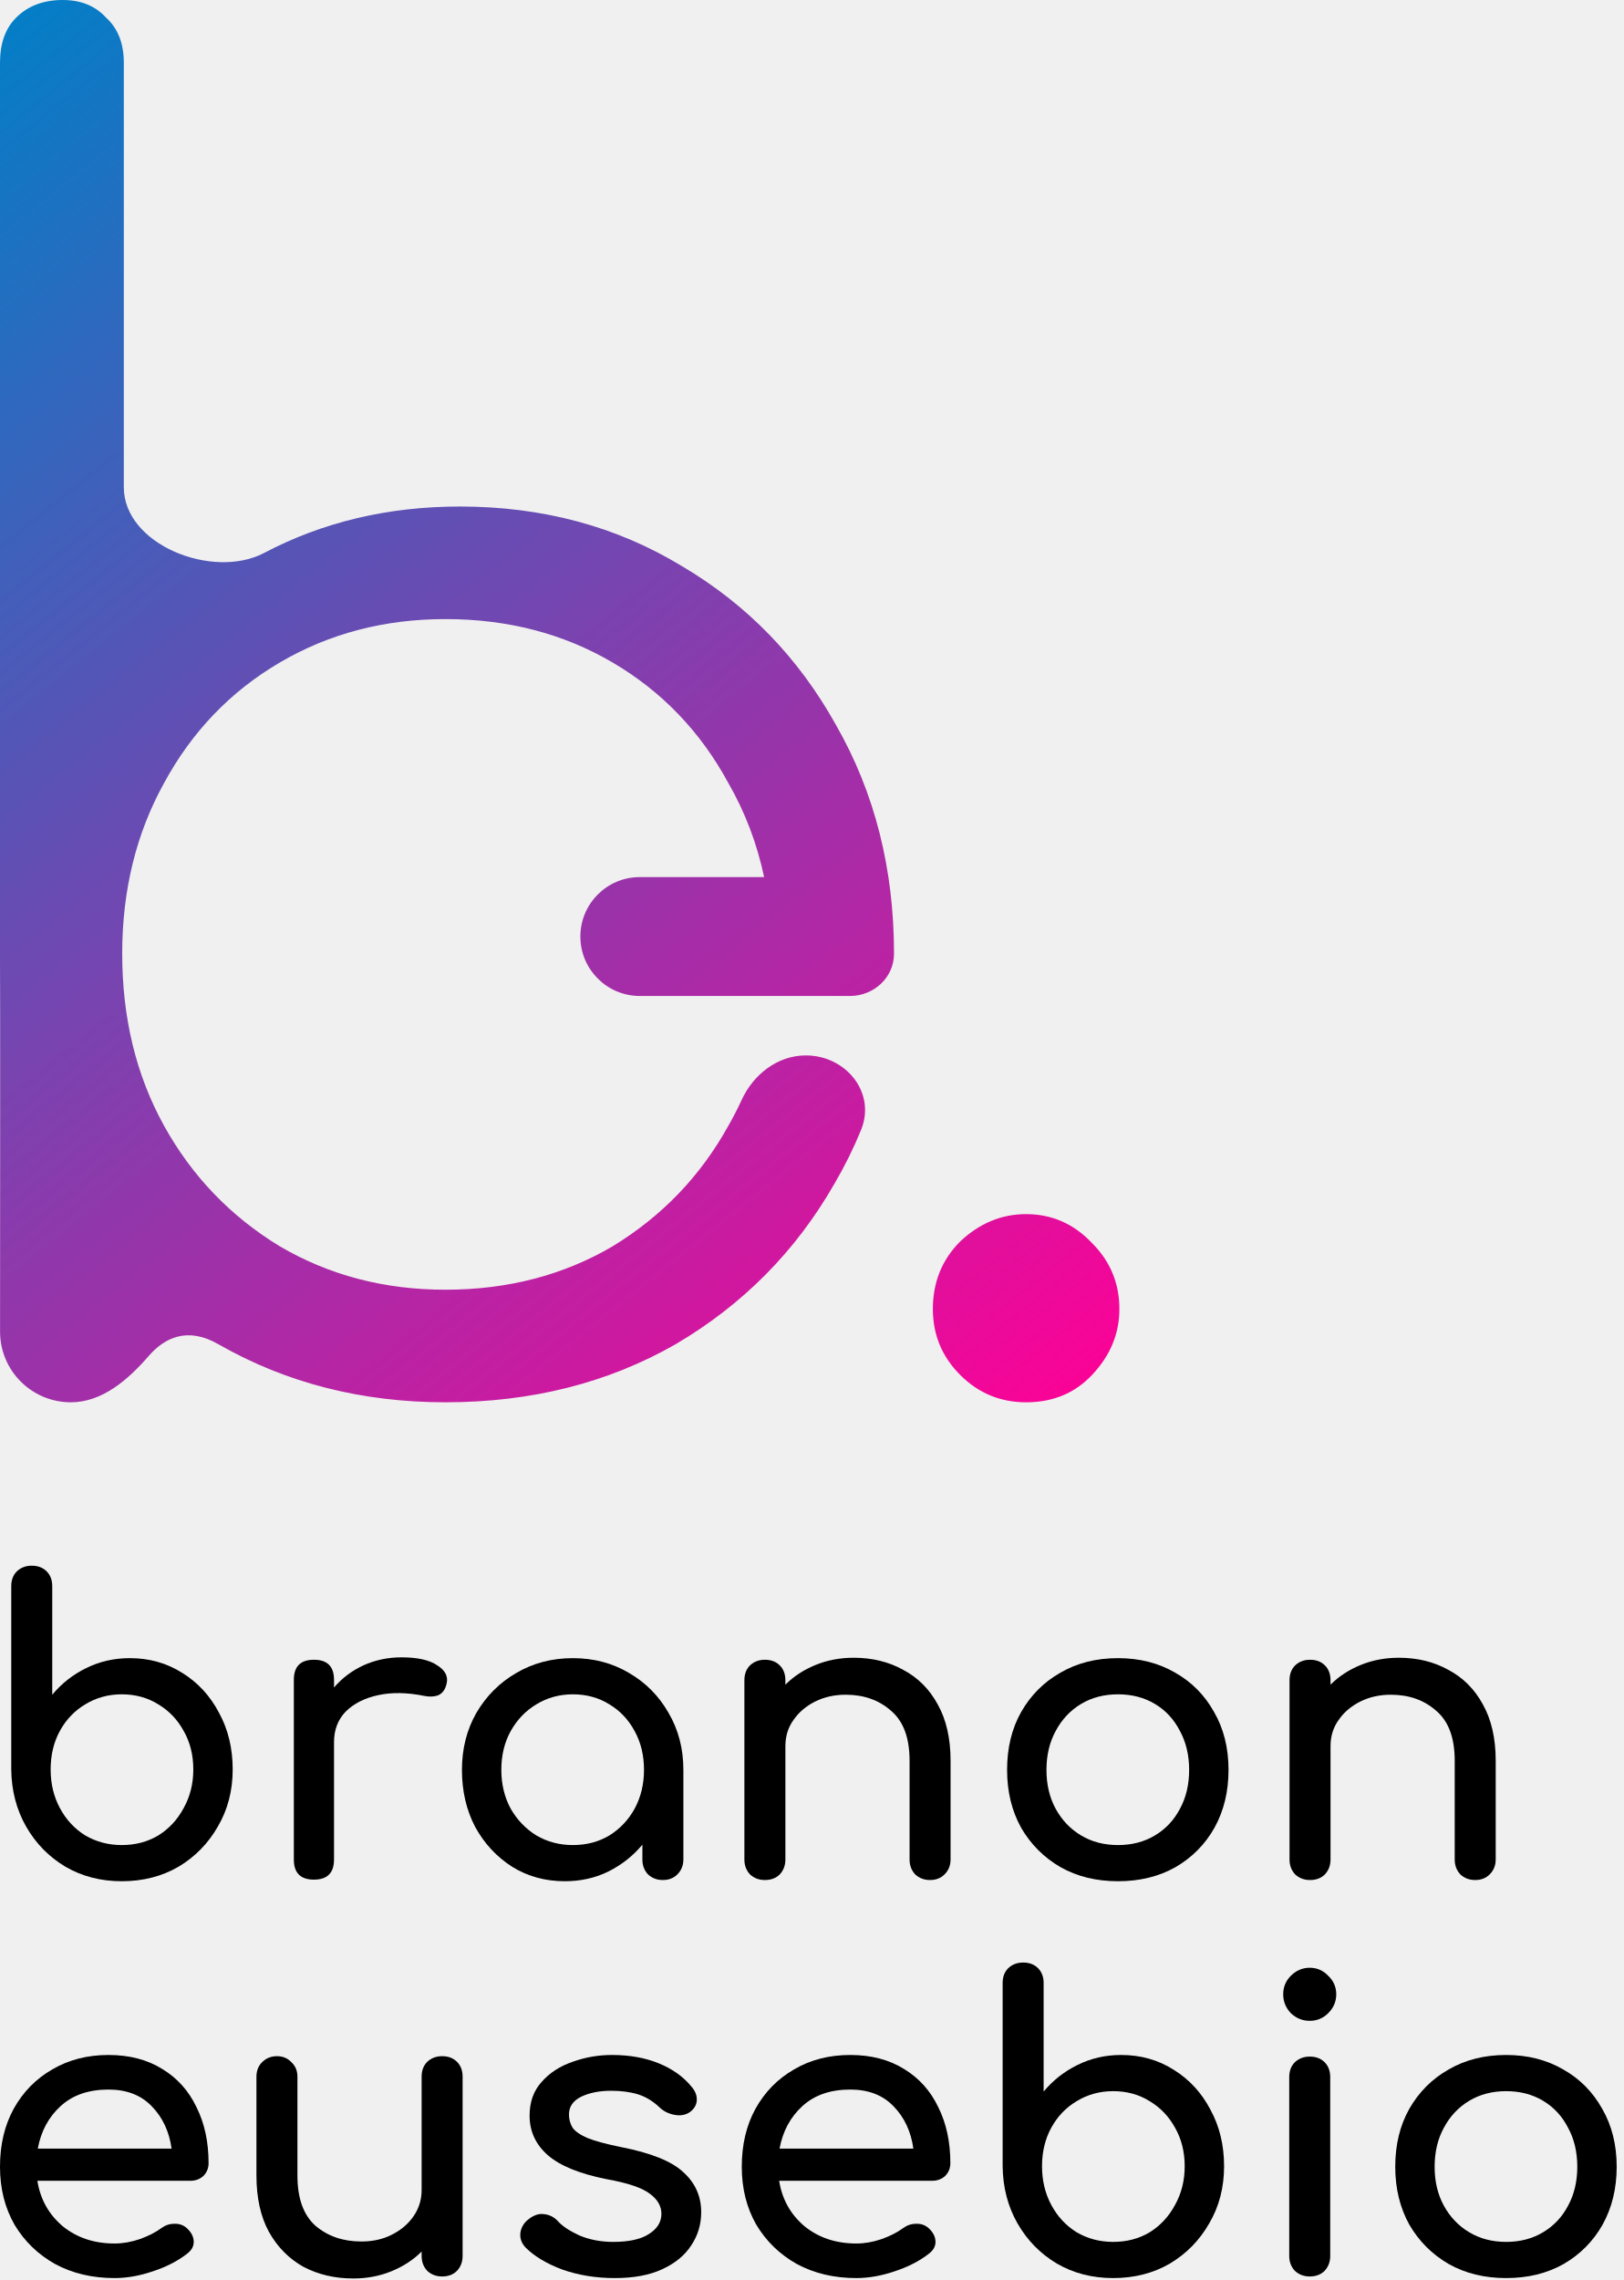
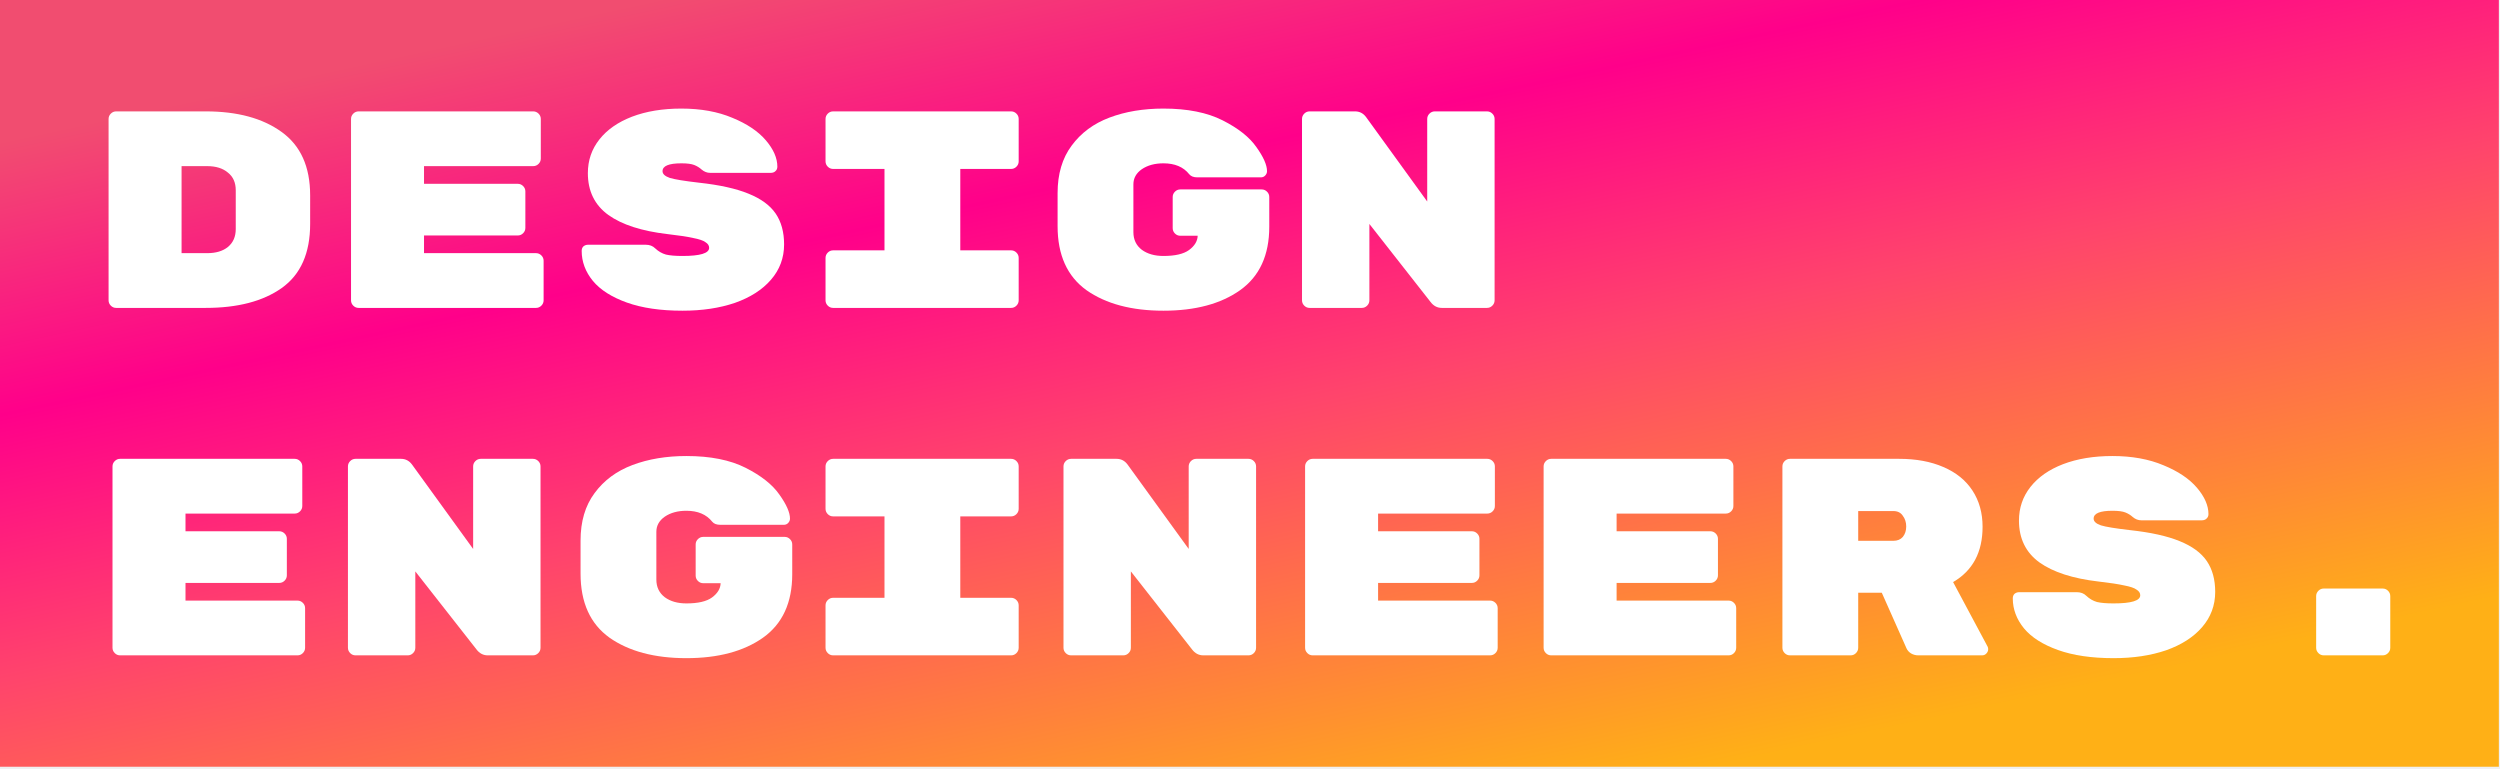
- <svg xmlns="http://www.w3.org/2000/svg" width="225" height="316" viewBox="0 0 225 316" fill="none">
-   <path d="M16.88 260.732C13.983 260.732 11.383 260.064 9.081 258.727C6.778 257.353 4.958 255.496 3.621 253.156C2.284 250.816 1.597 248.179 1.56 245.245V219.841C1.56 218.987 1.82 218.3 2.34 217.78C2.897 217.26 3.584 217 4.401 217C5.255 217 5.942 217.26 6.462 217.78C6.982 218.3 7.242 218.987 7.242 219.841V234.883C8.542 233.323 10.102 232.097 11.922 231.206C13.779 230.278 15.803 229.813 17.994 229.813C20.706 229.813 23.138 230.5 25.292 231.875C27.447 233.212 29.136 235.05 30.362 237.39C31.625 239.693 32.256 242.311 32.256 245.245C32.256 248.179 31.569 250.816 30.195 253.156C28.858 255.496 27.038 257.353 24.735 258.727C22.433 260.064 19.814 260.732 16.88 260.732ZM16.88 255.719C18.774 255.719 20.464 255.273 21.95 254.381C23.435 253.453 24.605 252.19 25.459 250.593C26.351 248.996 26.797 247.213 26.797 245.245C26.797 243.239 26.351 241.457 25.459 239.897C24.605 238.337 23.435 237.111 21.95 236.22C20.464 235.291 18.774 234.827 16.88 234.827C15.023 234.827 13.333 235.291 11.81 236.22C10.325 237.111 9.155 238.337 8.301 239.897C7.447 241.457 7.019 243.239 7.019 245.245C7.019 247.213 7.447 248.996 8.301 250.593C9.155 252.19 10.325 253.453 11.81 254.381C13.333 255.273 15.023 255.719 16.88 255.719Z" fill="black" />
-   <path d="M43.517 260.51C41.66 260.51 40.731 259.581 40.731 257.724V232.822C40.731 230.965 41.66 230.036 43.517 230.036C45.373 230.036 46.302 230.965 46.302 232.822V233.88C47.416 232.58 48.772 231.559 50.369 230.816C52.003 230.073 53.767 229.702 55.661 229.702C57.89 229.702 59.542 230.073 60.62 230.816C61.734 231.522 62.161 232.376 61.901 233.379C61.715 234.159 61.344 234.679 60.787 234.939C60.23 235.161 59.58 235.199 58.837 235.05C56.46 234.567 54.324 234.53 52.43 234.939C50.536 235.347 49.032 236.109 47.918 237.223C46.841 238.337 46.302 239.748 46.302 241.457V257.724C46.302 259.581 45.373 260.51 43.517 260.51Z" fill="black" />
-   <path d="M78.296 260.732C75.585 260.732 73.152 260.064 70.998 258.727C68.844 257.353 67.135 255.514 65.872 253.212C64.647 250.872 64.034 248.235 64.034 245.301C64.034 242.367 64.703 239.73 66.04 237.39C67.414 235.05 69.252 233.212 71.555 231.875C73.895 230.5 76.513 229.813 79.41 229.813C82.307 229.813 84.907 230.5 87.209 231.875C89.512 233.212 91.332 235.05 92.669 237.39C94.043 239.73 94.73 242.367 94.73 245.301V257.724C94.73 258.541 94.452 259.228 93.895 259.785C93.375 260.305 92.706 260.565 91.889 260.565C91.072 260.565 90.385 260.305 89.828 259.785C89.308 259.228 89.048 258.541 89.048 257.724V255.663C87.748 257.223 86.169 258.467 84.312 259.395C82.493 260.287 80.487 260.732 78.296 260.732ZM79.41 255.719C81.304 255.719 82.994 255.273 84.48 254.381C85.965 253.453 87.135 252.209 87.989 250.649C88.844 249.052 89.271 247.269 89.271 245.301C89.271 243.295 88.844 241.512 87.989 239.953C87.135 238.356 85.965 237.111 84.48 236.22C82.994 235.291 81.304 234.827 79.41 234.827C77.553 234.827 75.863 235.291 74.34 236.22C72.855 237.111 71.666 238.356 70.775 239.953C69.921 241.512 69.494 243.295 69.494 245.301C69.494 247.269 69.921 249.052 70.775 250.649C71.666 252.209 72.855 253.453 74.34 254.381C75.863 255.273 77.553 255.719 79.41 255.719Z" fill="black" />
-   <path d="M106.028 260.565C105.211 260.565 104.524 260.305 103.967 259.785C103.447 259.228 103.187 258.541 103.187 257.724V232.877C103.187 232.023 103.447 231.336 103.967 230.816C104.524 230.296 105.211 230.036 106.028 230.036C106.883 230.036 107.57 230.296 108.09 230.816C108.61 231.336 108.87 232.023 108.87 232.877V233.49C110.021 232.339 111.414 231.429 113.048 230.76C114.682 230.092 116.446 229.758 118.34 229.758C120.903 229.758 123.187 230.315 125.193 231.429C127.235 232.506 128.833 234.103 129.984 236.22C131.172 238.337 131.767 240.937 131.767 244.019V257.724C131.767 258.541 131.488 259.228 130.931 259.785C130.411 260.305 129.742 260.565 128.925 260.565C128.108 260.565 127.421 260.305 126.864 259.785C126.344 259.228 126.084 258.541 126.084 257.724V244.019C126.084 240.862 125.23 238.56 123.521 237.111C121.85 235.626 119.752 234.883 117.226 234.883C115.666 234.883 114.255 235.199 112.992 235.83C111.729 236.461 110.727 237.316 109.984 238.393C109.241 239.433 108.87 240.64 108.87 242.014V257.724C108.87 258.541 108.61 259.228 108.09 259.785C107.57 260.305 106.883 260.565 106.028 260.565Z" fill="black" />
-   <path d="M154.978 260.732C151.969 260.732 149.314 260.082 147.011 258.783C144.708 257.446 142.889 255.626 141.552 253.323C140.252 250.983 139.602 248.309 139.602 245.301C139.602 242.255 140.252 239.581 141.552 237.278C142.889 234.939 144.708 233.119 147.011 231.819C149.314 230.482 151.969 229.813 154.978 229.813C157.949 229.813 160.586 230.482 162.888 231.819C165.191 233.119 166.992 234.939 168.292 237.278C169.629 239.581 170.298 242.255 170.298 245.301C170.298 248.309 169.648 250.983 168.348 253.323C167.048 255.626 165.247 257.446 162.944 258.783C160.641 260.082 157.986 260.732 154.978 260.732ZM154.978 255.719C156.909 255.719 158.617 255.273 160.103 254.381C161.589 253.49 162.74 252.264 163.557 250.705C164.411 249.145 164.838 247.343 164.838 245.301C164.838 243.258 164.411 241.457 163.557 239.897C162.74 238.3 161.589 237.056 160.103 236.164C158.617 235.273 156.909 234.827 154.978 234.827C153.046 234.827 151.338 235.273 149.852 236.164C148.367 237.056 147.197 238.3 146.343 239.897C145.488 241.457 145.061 243.258 145.061 245.301C145.061 247.343 145.488 249.145 146.343 250.705C147.197 252.264 148.367 253.49 149.852 254.381C151.338 255.273 153.046 255.719 154.978 255.719Z" fill="black" />
-   <path d="M181.596 260.565C180.779 260.565 180.092 260.305 179.535 259.785C179.015 259.228 178.755 258.541 178.755 257.724V232.877C178.755 232.023 179.015 231.336 179.535 230.816C180.092 230.296 180.779 230.036 181.596 230.036C182.45 230.036 183.137 230.296 183.657 230.816C184.177 231.336 184.437 232.023 184.437 232.877V233.49C185.589 232.339 186.981 231.429 188.616 230.76C190.25 230.092 192.014 229.758 193.908 229.758C196.471 229.758 198.755 230.315 200.76 231.429C202.803 232.506 204.4 234.103 205.552 236.22C206.74 238.337 207.334 240.937 207.334 244.019V257.724C207.334 258.541 207.056 259.228 206.499 259.785C205.979 260.305 205.31 260.565 204.493 260.565C203.676 260.565 202.989 260.305 202.432 259.785C201.912 259.228 201.652 258.541 201.652 257.724V244.019C201.652 240.862 200.798 238.56 199.089 237.111C197.418 235.626 195.319 234.883 192.794 234.883C191.234 234.883 189.823 235.199 188.56 235.83C187.297 236.461 186.294 237.316 185.552 238.393C184.809 239.433 184.437 240.64 184.437 242.014V257.724C184.437 258.541 184.177 259.228 183.657 259.785C183.137 260.305 182.45 260.565 181.596 260.565Z" fill="black" />
-   <path d="M15.877 315.732C12.795 315.732 10.046 315.082 7.632 313.783C5.255 312.446 3.38 310.626 2.006 308.323C0.669 305.983 0 303.309 0 300.301C0 297.255 0.631 294.581 1.894 292.278C3.194 289.939 4.977 288.119 7.242 286.819C9.508 285.482 12.108 284.813 15.042 284.813C17.939 284.813 20.427 285.463 22.507 286.763C24.587 288.026 26.165 289.79 27.242 292.056C28.356 294.284 28.913 296.865 28.913 299.799C28.913 300.505 28.672 301.099 28.189 301.582C27.706 302.028 27.094 302.251 26.351 302.251H5.181C5.59 304.813 6.759 306.912 8.691 308.546C10.659 310.143 13.055 310.941 15.877 310.941C17.029 310.941 18.199 310.737 19.387 310.329C20.613 309.883 21.597 309.381 22.34 308.824C22.897 308.416 23.491 308.212 24.122 308.212C24.791 308.174 25.367 308.36 25.849 308.769C26.481 309.326 26.815 309.939 26.852 310.607C26.889 311.276 26.592 311.851 25.961 312.334C24.698 313.337 23.12 314.154 21.226 314.785C19.369 315.417 17.586 315.732 15.877 315.732ZM15.042 289.604C12.293 289.604 10.084 290.366 8.412 291.889C6.741 293.411 5.682 295.38 5.237 297.794H23.788C23.454 295.417 22.544 293.467 21.058 291.944C19.573 290.384 17.567 289.604 15.042 289.604Z" fill="black" />
-   <path d="M48.974 315.788C46.412 315.788 44.109 315.25 42.066 314.173C40.061 313.058 38.464 311.443 37.275 309.326C36.124 307.209 35.548 304.609 35.548 301.526V287.822C35.548 287.005 35.808 286.336 36.328 285.816C36.885 285.259 37.572 284.98 38.389 284.98C39.207 284.98 39.875 285.259 40.395 285.816C40.952 286.336 41.231 287.005 41.231 287.822V301.526C41.231 304.683 42.066 307.005 43.738 308.49C45.446 309.939 47.563 310.663 50.089 310.663C51.686 310.663 53.097 310.347 54.323 309.716C55.585 309.084 56.588 308.23 57.331 307.153C58.074 306.076 58.445 304.869 58.445 303.532V287.822C58.445 286.967 58.705 286.28 59.225 285.76C59.782 285.24 60.469 284.98 61.286 284.98C62.141 284.98 62.828 285.24 63.348 285.76C63.868 286.28 64.127 286.967 64.127 287.822V312.668C64.127 313.485 63.868 314.173 63.348 314.73C62.828 315.25 62.141 315.51 61.286 315.51C60.469 315.51 59.782 315.25 59.225 314.73C58.705 314.173 58.445 313.485 58.445 312.668V312.056C57.294 313.207 55.901 314.117 54.267 314.785C52.633 315.454 50.868 315.788 48.974 315.788Z" fill="black" />
-   <path d="M85.222 315.732C82.622 315.732 80.208 315.342 77.979 314.563C75.788 313.745 74.08 312.724 72.854 311.498C72.297 310.904 72.055 310.236 72.13 309.493C72.241 308.713 72.613 308.082 73.244 307.599C73.987 307.005 74.711 306.763 75.417 306.875C76.159 306.949 76.791 307.264 77.311 307.822C77.942 308.527 78.945 309.196 80.319 309.827C81.731 310.421 83.29 310.719 84.999 310.719C87.153 310.719 88.787 310.366 89.901 309.66C91.053 308.954 91.647 308.044 91.684 306.93C91.721 305.816 91.183 304.85 90.068 304.033C88.991 303.216 87.004 302.548 84.107 302.028C80.356 301.285 77.626 300.171 75.918 298.685C74.247 297.2 73.411 295.38 73.411 293.226C73.411 291.331 73.968 289.772 75.082 288.546C76.197 287.283 77.626 286.355 79.372 285.76C81.118 285.129 82.938 284.813 84.832 284.813C87.283 284.813 89.456 285.203 91.35 285.983C93.244 286.763 94.748 287.84 95.862 289.214C96.382 289.809 96.624 290.44 96.587 291.109C96.549 291.74 96.234 292.278 95.639 292.724C95.045 293.133 94.34 293.263 93.522 293.114C92.705 292.966 92.018 292.631 91.461 292.111C90.533 291.22 89.53 290.607 88.453 290.273C87.376 289.939 86.132 289.772 84.72 289.772C83.086 289.772 81.693 290.05 80.542 290.607C79.428 291.164 78.871 291.981 78.871 293.058C78.871 293.727 79.038 294.34 79.372 294.897C79.743 295.417 80.449 295.9 81.489 296.345C82.529 296.754 84.052 297.162 86.057 297.571C90.254 298.388 93.151 299.558 94.748 301.081C96.382 302.566 97.199 304.405 97.199 306.596C97.199 308.304 96.735 309.846 95.807 311.22C94.915 312.594 93.578 313.69 91.795 314.507C90.05 315.324 87.859 315.732 85.222 315.732Z" fill="black" />
-   <path d="M118.702 315.732C115.619 315.732 112.871 315.082 110.457 313.783C108.08 312.446 106.204 310.626 104.83 308.323C103.493 305.983 102.824 303.309 102.824 300.301C102.824 297.255 103.456 294.581 104.718 292.278C106.018 289.939 107.801 288.119 110.067 286.819C112.332 285.482 114.932 284.813 117.866 284.813C120.763 284.813 123.251 285.463 125.331 286.763C127.411 288.026 128.989 289.79 130.067 292.056C131.181 294.284 131.738 296.865 131.738 299.799C131.738 300.505 131.496 301.099 131.014 301.582C130.531 302.028 129.918 302.251 129.175 302.251H108.005C108.414 304.813 109.584 306.912 111.515 308.546C113.483 310.143 115.879 310.941 118.702 310.941C119.853 310.941 121.023 310.737 122.211 310.329C123.437 309.883 124.421 309.381 125.164 308.824C125.721 308.416 126.315 308.212 126.947 308.212C127.615 308.174 128.191 308.36 128.674 308.769C129.305 309.326 129.639 309.939 129.677 310.607C129.714 311.276 129.417 311.851 128.785 312.334C127.522 313.337 125.944 314.154 124.05 314.785C122.193 315.417 120.41 315.732 118.702 315.732ZM117.866 289.604C115.118 289.604 112.908 290.366 111.237 291.889C109.565 293.411 108.507 295.38 108.061 297.794H126.612C126.278 295.417 125.368 293.467 123.883 291.944C122.397 290.384 120.392 289.604 117.866 289.604Z" fill="black" />
-   <path d="M154.306 315.732C151.409 315.732 148.809 315.064 146.506 313.727C144.204 312.353 142.384 310.496 141.047 308.156C139.71 305.816 139.022 303.179 138.985 300.245V274.841C138.985 273.987 139.245 273.3 139.765 272.78C140.322 272.26 141.009 272 141.827 272C142.681 272 143.368 272.26 143.888 272.78C144.408 273.3 144.668 273.987 144.668 274.841V289.883C145.968 288.323 147.528 287.097 149.347 286.206C151.204 285.278 153.229 284.813 155.42 284.813C158.131 284.813 160.564 285.5 162.718 286.875C164.872 288.212 166.562 290.05 167.787 292.39C169.05 294.693 169.682 297.311 169.682 300.245C169.682 303.179 168.995 305.816 167.62 308.156C166.283 310.496 164.463 312.353 162.161 313.727C159.858 315.064 157.24 315.732 154.306 315.732ZM154.306 310.719C156.2 310.719 157.89 310.273 159.375 309.381C160.861 308.453 162.031 307.19 162.885 305.593C163.776 303.996 164.222 302.213 164.222 300.245C164.222 298.239 163.776 296.457 162.885 294.897C162.031 293.337 160.861 292.111 159.375 291.22C157.89 290.291 156.2 289.827 154.306 289.827C152.449 289.827 150.759 290.291 149.236 291.22C147.75 292.111 146.58 293.337 145.726 294.897C144.872 296.457 144.445 298.239 144.445 300.245C144.445 302.213 144.872 303.996 145.726 305.593C146.58 307.19 147.75 308.453 149.236 309.381C150.759 310.273 152.449 310.719 154.306 310.719Z" fill="black" />
-   <path d="M181.555 315.51C180.738 315.51 180.051 315.25 179.494 314.73C178.974 314.173 178.714 313.485 178.714 312.668V287.877C178.714 287.023 178.974 286.336 179.494 285.816C180.051 285.296 180.738 285.036 181.555 285.036C182.409 285.036 183.096 285.296 183.616 285.816C184.136 286.336 184.396 287.023 184.396 287.877V312.668C184.396 313.485 184.136 314.173 183.616 314.73C183.096 315.25 182.409 315.51 181.555 315.51ZM181.555 280.078C180.552 280.078 179.679 279.725 178.936 279.019C178.231 278.277 177.878 277.404 177.878 276.401C177.878 275.398 178.231 274.544 178.936 273.838C179.679 273.096 180.552 272.724 181.555 272.724C182.558 272.724 183.412 273.096 184.117 273.838C184.86 274.544 185.232 275.398 185.232 276.401C185.232 277.404 184.86 278.277 184.117 279.019C183.412 279.725 182.558 280.078 181.555 280.078Z" fill="black" />
-   <path d="M208.784 315.732C205.775 315.732 203.12 315.082 200.817 313.783C198.514 312.446 196.694 310.626 195.357 308.323C194.058 305.983 193.408 303.309 193.408 300.301C193.408 297.255 194.058 294.581 195.357 292.278C196.694 289.939 198.514 288.119 200.817 286.819C203.12 285.482 205.775 284.813 208.784 284.813C211.755 284.813 214.392 285.482 216.694 286.819C218.997 288.119 220.798 289.939 222.098 292.278C223.435 294.581 224.104 297.255 224.104 300.301C224.104 303.309 223.454 305.983 222.154 308.323C220.854 310.626 219.053 312.446 216.75 313.783C214.447 315.082 211.792 315.732 208.784 315.732ZM208.784 310.719C210.715 310.719 212.423 310.273 213.909 309.381C215.395 308.49 216.546 307.264 217.363 305.705C218.217 304.145 218.644 302.343 218.644 300.301C218.644 298.258 218.217 296.457 217.363 294.897C216.546 293.3 215.395 292.056 213.909 291.164C212.423 290.273 210.715 289.827 208.784 289.827C206.852 289.827 205.144 290.273 203.658 291.164C202.173 292.056 201.003 293.3 200.149 294.897C199.294 296.457 198.867 298.258 198.867 300.301C198.867 302.343 199.294 304.145 200.149 305.705C201.003 307.264 202.173 308.49 203.658 309.381C205.144 310.273 206.852 310.719 208.784 310.719Z" fill="black" />
-   <path fill-rule="evenodd" clip-rule="evenodd" d="M61.741 194.353C50.151 194.353 39.675 191.678 30.313 186.329C25.942 183.791 22.759 185.467 20.62 187.93C17.766 191.216 14.175 194.353 9.822 194.353C4.399 194.353 0.004 189.973 0.008 184.55C0.02 168.023 0.039 136.107 0 133.057V8.693C0 6.018 0.743 3.938 2.229 2.452C3.863 0.817 6.018 0 8.693 0C11.219 0 13.225 0.817 14.711 2.452C16.346 3.938 17.163 6.018 17.163 8.693V67.527C17.163 75.509 29.468 80.34 36.554 76.665C44.727 72.356 53.791 70.202 63.747 70.202C75.189 70.202 85.442 72.951 94.506 78.449C103.571 83.798 110.703 91.153 115.904 100.515C121.254 109.876 123.928 120.427 123.928 132.166C123.928 135.487 121.137 138.039 117.816 138.039H114.229H112.568H88.69C84.139 138.039 80.451 134.351 80.451 129.801C80.451 125.251 84.139 121.562 88.69 121.562H105.921C104.943 116.922 103.293 112.581 100.97 108.539C97.107 101.407 91.757 95.834 84.922 91.822C78.087 87.81 70.36 85.804 61.741 85.804C53.271 85.804 45.619 87.81 38.783 91.822C31.948 95.834 26.599 101.407 22.735 108.539C18.872 115.523 16.94 123.399 16.94 132.166C16.94 141.081 18.872 149.031 22.735 156.015C26.599 162.999 31.948 168.571 38.783 172.732C45.619 176.744 53.271 178.75 61.741 178.75C70.36 178.75 78.087 176.744 84.922 172.732C91.757 168.571 97.107 162.999 100.97 156.015C101.634 154.86 102.242 153.679 102.796 152.471C104.427 148.913 107.785 146.278 111.699 146.278C117.275 146.278 121.471 151.447 119.36 156.608C118.314 159.168 117.087 161.645 115.681 164.039C110.332 173.401 102.976 180.831 93.615 186.329C84.253 191.678 73.629 194.353 61.741 194.353ZM142.241 194.353C138.674 194.353 135.628 193.09 133.102 190.564C130.576 188.037 129.313 184.991 129.313 181.425C129.313 177.71 130.576 174.59 133.102 172.063C135.777 169.537 138.823 168.274 142.241 168.274C145.807 168.274 148.853 169.612 151.379 172.286C153.905 174.812 155.169 177.859 155.169 181.425C155.169 184.843 153.905 187.889 151.379 190.564C149.002 193.09 145.956 194.353 142.241 194.353Z" fill="url(#paint0_linear_3_21)" />
+ <svg xmlns="http://www.w3.org/2000/svg" width="921" height="283" viewBox="0 0 921 283" fill="none">
+   <rect width="920.575" height="282.465" fill="url(#paint0_linear_608_10859)" />
+   <path d="M75.785 41.034C87.437 41.034 96.745 43.551 103.709 48.584C110.742 53.617 114.258 61.409 114.258 71.958V82.507C114.258 93.263 110.776 101.123 103.812 106.088C96.918 110.983 87.575 113.431 75.785 113.431H42.792C42.034 113.431 41.379 113.155 40.827 112.603C40.276 112.052 40 111.397 40 110.638V43.827C40 43.068 40.276 42.413 40.827 41.862C41.379 41.31 42.034 41.034 42.792 41.034H75.785ZM76.302 93.263C79.542 93.263 82.094 92.505 83.955 90.988C85.886 89.402 86.851 87.196 86.851 84.369V70.096C86.851 67.269 85.886 65.097 83.955 63.581C82.094 61.995 79.542 61.202 76.302 61.202H66.89V93.263H76.302Z" fill="white" />
+   <path d="M197.474 93.263C198.232 93.263 198.887 93.539 199.439 94.091C199.991 94.642 200.266 95.297 200.266 96.056V110.638C200.266 111.397 199.991 112.052 199.439 112.603C198.887 113.155 198.232 113.431 197.474 113.431H132.11C131.352 113.431 130.697 113.155 130.145 112.603C129.594 112.052 129.318 111.397 129.318 110.638V43.827C129.318 43.068 129.594 42.413 130.145 41.862C130.697 41.31 131.352 41.034 132.11 41.034H196.44C197.198 41.034 197.853 41.31 198.405 41.862C198.956 42.413 199.232 43.068 199.232 43.827V58.409C199.232 59.168 198.956 59.823 198.405 60.374C197.853 60.926 197.198 61.202 196.44 61.202H156.208V67.718H190.751C191.51 67.718 192.165 67.993 192.716 68.545C193.268 69.097 193.544 69.752 193.544 70.51V83.955C193.544 84.713 193.268 85.368 192.716 85.92C192.165 86.472 191.51 86.748 190.751 86.748H156.208V93.263H197.474Z" fill="white" />
+   <path d="M257.523 67.304C265.107 68.131 271.175 69.476 275.725 71.337C280.345 73.199 283.689 75.647 285.757 78.68C287.826 81.714 288.86 85.506 288.86 90.057C288.86 95.021 287.24 99.365 283.999 103.088C280.828 106.743 276.415 109.57 270.761 111.569C265.107 113.5 258.66 114.465 251.421 114.465C243.354 114.465 236.528 113.465 230.943 111.466C225.358 109.466 221.187 106.812 218.429 103.502C215.671 100.124 214.292 96.435 214.292 92.436C214.292 91.746 214.498 91.195 214.912 90.781C215.395 90.367 215.981 90.16 216.67 90.16H237.872C239.32 90.16 240.492 90.609 241.389 91.505C242.561 92.608 243.871 93.367 245.319 93.78C246.767 94.125 248.801 94.297 251.421 94.297C257.971 94.297 261.246 93.298 261.246 91.298C261.246 90.471 260.798 89.781 259.901 89.23C259.074 88.609 257.557 88.092 255.351 87.678C253.213 87.196 250.042 86.713 245.836 86.23C236.39 85.127 229.15 82.783 224.117 79.198C219.084 75.543 216.567 70.407 216.567 63.788C216.567 59.099 217.98 54.962 220.807 51.377C223.634 47.791 227.633 44.999 232.804 42.999C238.045 41 244.112 40 251.007 40C258.178 40 264.452 41.138 269.83 43.413C275.208 45.619 279.311 48.377 282.138 51.687C284.965 54.996 286.378 58.237 286.378 61.409C286.378 62.098 286.137 62.65 285.654 63.063C285.24 63.477 284.654 63.684 283.896 63.684H261.66C260.488 63.684 259.419 63.27 258.454 62.443C257.695 61.754 256.799 61.202 255.765 60.788C254.73 60.374 253.144 60.168 251.007 60.168C246.387 60.168 244.078 61.133 244.078 63.063C244.078 64.098 244.974 64.925 246.767 65.546C248.559 66.097 252.145 66.683 257.523 67.304Z" fill="white" />
+   <path d="M353.77 92.229H372.49C373.248 92.229 373.903 92.505 374.455 93.056C375.006 93.608 375.282 94.263 375.282 95.021V110.638C375.282 111.397 375.006 112.052 374.455 112.603C373.903 113.155 373.248 113.431 372.49 113.431H306.919C306.16 113.431 305.505 113.155 304.954 112.603C304.402 112.052 304.126 111.397 304.126 110.638V95.021C304.126 94.263 304.402 93.608 304.954 93.056C305.505 92.505 306.16 92.229 306.919 92.229H325.845V62.236H306.919C306.16 62.236 305.505 61.96 304.954 61.409C304.402 60.857 304.126 60.202 304.126 59.444V43.827C304.126 43.068 304.402 42.413 304.954 41.862C305.505 41.31 306.16 41.034 306.919 41.034H372.49C373.248 41.034 373.903 41.31 374.455 41.862C375.006 42.413 375.282 43.068 375.282 43.827V59.444C375.282 60.202 375.006 60.857 374.455 61.409C373.903 61.96 373.248 62.236 372.49 62.236H353.77V92.229Z" fill="white" />
+   <path d="M464.807 69.786C465.565 69.786 466.22 70.062 466.772 70.613C467.323 71.165 467.599 71.82 467.599 72.579V83.541C467.599 94.022 464.014 101.813 456.843 106.915C449.741 111.948 440.33 114.465 428.608 114.465C416.887 114.465 407.441 111.948 400.27 106.915C393.168 101.813 389.617 93.953 389.617 83.335V71.13C389.617 64.098 391.341 58.272 394.789 53.652C398.236 48.963 402.89 45.516 408.751 43.31C414.612 41.103 421.231 40 428.608 40C437.434 40 444.708 41.448 450.431 44.344C456.153 47.24 460.29 50.515 462.841 54.169C465.462 57.823 466.772 60.788 466.772 63.063C466.772 63.684 466.53 64.236 466.048 64.718C465.634 65.132 465.117 65.339 464.496 65.339H441.122C439.744 65.339 438.744 64.96 438.123 64.201C435.986 61.512 432.814 60.168 428.608 60.168C425.437 60.168 422.782 60.892 420.645 62.34C418.576 63.788 417.542 65.649 417.542 67.924V85.506C417.542 88.264 418.576 90.436 420.645 92.022C422.713 93.539 425.368 94.297 428.608 94.297C432.883 94.297 436.02 93.573 438.02 92.126C440.088 90.609 441.157 88.85 441.226 86.851H434.814C434.055 86.851 433.4 86.575 432.849 86.024C432.297 85.472 432.021 84.817 432.021 84.058V72.579C432.021 71.82 432.297 71.165 432.849 70.613C433.4 70.062 434.055 69.786 434.814 69.786H464.807Z" fill="white" />
+   <path d="M547.815 41.034C548.574 41.034 549.229 41.31 549.78 41.862C550.332 42.413 550.608 43.068 550.608 43.827V110.638C550.608 111.397 550.332 112.052 549.78 112.603C549.229 113.155 548.574 113.431 547.815 113.431H531.164C529.509 113.431 528.13 112.707 527.027 111.259L504.481 82.507V110.638C504.481 111.397 504.205 112.052 503.653 112.603C503.102 113.155 502.447 113.431 501.688 113.431H482.452C481.693 113.431 481.038 113.155 480.487 112.603C479.935 112.052 479.659 111.397 479.659 110.638V43.827C479.659 43.068 479.935 42.413 480.487 41.862C481.038 41.31 481.693 41.034 482.452 41.034H499.206C500.861 41.034 502.206 41.724 503.24 43.103L525.786 74.233V43.827C525.786 43.068 526.062 42.413 526.614 41.862C527.165 41.31 527.82 41.034 528.579 41.034H547.815Z" fill="white" />
+   <path d="M109.604 221.263C110.363 221.263 111.018 221.539 111.569 222.091C112.121 222.642 112.397 223.297 112.397 224.056V238.638C112.397 239.397 112.121 240.052 111.569 240.603C111.018 241.155 110.363 241.431 109.604 241.431H44.24C43.482 241.431 42.827 241.155 42.275 240.603C41.724 240.052 41.448 239.397 41.448 238.638V171.827C41.448 171.068 41.724 170.413 42.275 169.862C42.827 169.31 43.482 169.034 44.24 169.034H108.57C109.328 169.034 109.983 169.31 110.535 169.862C111.087 170.413 111.362 171.068 111.362 171.827V186.409C111.362 187.168 111.087 187.823 110.535 188.374C109.983 188.926 109.328 189.202 108.57 189.202H68.338V195.718H102.882C103.64 195.718 104.295 195.993 104.847 196.545C105.398 197.097 105.674 197.752 105.674 198.51V211.955C105.674 212.714 105.398 213.369 104.847 213.92C104.295 214.472 103.64 214.748 102.882 214.748H68.338V221.263H109.604Z" fill="white" />
+   <path d="M196.336 169.034C197.095 169.034 197.75 169.31 198.301 169.862C198.853 170.413 199.129 171.068 199.129 171.827V238.638C199.129 239.397 198.853 240.052 198.301 240.603C197.75 241.155 197.095 241.431 196.336 241.431H179.685C178.03 241.431 176.651 240.707 175.548 239.259L153.002 210.507V238.638C153.002 239.397 152.726 240.052 152.174 240.603C151.623 241.155 150.968 241.431 150.209 241.431H130.972C130.214 241.431 129.559 241.155 129.007 240.603C128.456 240.052 128.18 239.397 128.18 238.638V171.827C128.18 171.068 128.456 170.413 129.007 169.862C129.559 169.31 130.214 169.034 130.972 169.034H147.727C149.382 169.034 150.726 169.724 151.761 171.103L174.307 202.233V171.827C174.307 171.068 174.583 170.413 175.134 169.862C175.686 169.31 176.341 169.034 177.099 169.034H196.336Z" fill="white" />
+   <path d="M289.067 197.786C289.825 197.786 290.48 198.062 291.032 198.613C291.584 199.165 291.859 199.82 291.859 200.578V211.541C291.859 222.022 288.274 229.813 281.103 234.915C274.002 239.948 264.59 242.465 252.869 242.465C241.147 242.465 231.701 239.948 224.531 234.915C217.429 229.813 213.878 221.953 213.878 211.335V199.131C213.878 192.098 215.602 186.272 219.049 181.652C222.497 176.963 227.151 173.516 233.011 171.31C238.872 169.103 245.491 168 252.869 168C261.694 168 268.968 169.448 274.691 172.344C280.414 175.24 284.551 178.515 287.102 182.169C289.722 185.823 291.032 188.788 291.032 191.063C291.032 191.684 290.791 192.236 290.308 192.718C289.894 193.132 289.377 193.339 288.757 193.339H265.383C264.004 193.339 263.004 192.96 262.384 192.201C260.246 189.512 257.075 188.168 252.869 188.168C249.697 188.168 247.042 188.892 244.905 190.34C242.837 191.787 241.802 193.649 241.802 195.924V213.506C241.802 216.264 242.837 218.436 244.905 220.022C246.974 221.539 249.628 222.297 252.869 222.297C257.144 222.297 260.281 221.573 262.28 220.126C264.349 218.609 265.417 216.85 265.486 214.851H259.074C258.316 214.851 257.661 214.575 257.109 214.024C256.557 213.472 256.282 212.817 256.282 212.059V200.578C256.282 199.82 256.557 199.165 257.109 198.613C257.661 198.062 258.316 197.786 259.074 197.786H289.067Z" fill="white" />
+   <path d="M353.77 220.229H372.49C373.248 220.229 373.903 220.505 374.455 221.056C375.006 221.608 375.282 222.263 375.282 223.021V238.638C375.282 239.397 375.006 240.052 374.455 240.603C373.903 241.155 373.248 241.431 372.49 241.431H306.919C306.16 241.431 305.505 241.155 304.954 240.603C304.402 240.052 304.126 239.397 304.126 238.638V223.021C304.126 222.263 304.402 221.608 304.954 221.056C305.505 220.505 306.16 220.229 306.919 220.229H325.845V190.236H306.919C306.16 190.236 305.505 189.96 304.954 189.409C304.402 188.857 304.126 188.202 304.126 187.444V171.827C304.126 171.068 304.402 170.413 304.954 169.862C305.505 169.31 306.16 169.034 306.919 169.034H372.49C373.248 169.034 373.903 169.31 374.455 169.862C375.006 170.413 375.282 171.068 375.282 171.827V187.444C375.282 188.202 375.006 188.857 374.455 189.409C373.903 189.96 373.248 190.236 372.49 190.236H353.77V220.229Z" fill="white" />
+   <path d="M459.946 169.034C460.704 169.034 461.359 169.31 461.911 169.862C462.462 170.413 462.738 171.068 462.738 171.827V238.638C462.738 239.397 462.462 240.052 461.911 240.603C461.359 241.155 460.704 241.431 459.946 241.431H443.294C441.64 241.431 440.261 240.707 439.157 239.259L416.611 210.507V238.638C416.611 239.397 416.335 240.052 415.784 240.603C415.232 241.155 414.577 241.431 413.819 241.431H394.582C393.823 241.431 393.168 241.155 392.617 240.603C392.065 240.052 391.789 239.397 391.789 238.638V171.827C391.789 171.068 392.065 170.413 392.617 169.862C393.168 169.31 393.823 169.034 394.582 169.034H411.336C412.991 169.034 414.336 169.724 415.37 171.103L437.916 202.233V171.827C437.916 171.068 438.192 170.413 438.744 169.862C439.295 169.31 439.95 169.034 440.709 169.034H459.946Z" fill="white" />
+   <path d="M548.953 221.263C549.712 221.263 550.367 221.539 550.918 222.091C551.47 222.642 551.745 223.297 551.745 224.056V238.638C551.745 239.397 551.47 240.052 550.918 240.603C550.367 241.155 549.712 241.431 548.953 241.431H483.589C482.831 241.431 482.176 241.155 481.624 240.603C481.073 240.052 480.797 239.397 480.797 238.638V171.827C480.797 171.068 481.073 170.413 481.624 169.862C482.176 169.31 482.831 169.034 483.589 169.034H547.919C548.677 169.034 549.332 169.31 549.884 169.862C550.435 170.413 550.711 171.068 550.711 171.827V186.409C550.711 187.168 550.435 187.823 549.884 188.374C549.332 188.926 548.677 189.202 547.919 189.202H507.687V195.718H542.23C542.989 195.718 543.644 195.993 544.196 196.545C544.747 197.097 545.023 197.752 545.023 198.51V211.955C545.023 212.714 544.747 213.369 544.196 213.92C543.644 214.472 542.989 214.748 542.23 214.748H507.687V221.263H548.953Z" fill="white" />
+   <path d="M636.823 221.263C637.581 221.263 638.236 221.539 638.788 222.091C639.339 222.642 639.615 223.297 639.615 224.056V238.638C639.615 239.397 639.339 240.052 638.788 240.603C638.236 241.155 637.581 241.431 636.823 241.431H571.459C570.701 241.431 570.046 241.155 569.494 240.603C568.942 240.052 568.667 239.397 568.667 238.638V171.827C568.667 171.068 568.942 170.413 569.494 169.862C570.046 169.31 570.701 169.034 571.459 169.034H635.789C636.547 169.034 637.202 169.31 637.754 169.862C638.305 170.413 638.581 171.068 638.581 171.827V186.409C638.581 187.168 638.305 187.823 637.754 188.374C637.202 188.926 636.547 189.202 635.789 189.202H595.557V195.718H630.1C630.859 195.718 631.514 195.993 632.065 196.545C632.617 197.097 632.893 197.752 632.893 198.51V211.955C632.893 212.714 632.617 213.369 632.065 213.92C631.514 214.472 630.859 214.748 630.1 214.748H595.557V221.263H636.823Z" fill="white" />
+   <path d="M732.243 238.225C732.38 238.501 732.449 238.811 732.449 239.156C732.449 239.776 732.208 240.328 731.725 240.81C731.312 241.224 730.795 241.431 730.174 241.431H706.697C705.732 241.431 704.835 241.19 704.008 240.707C703.249 240.224 702.698 239.604 702.353 238.845L693.252 218.367H684.564V238.638C684.564 239.397 684.288 240.052 683.737 240.603C683.185 241.155 682.53 241.431 681.772 241.431H659.432C658.674 241.431 658.019 241.155 657.467 240.603C656.916 240.052 656.64 239.397 656.64 238.638V171.827C656.64 171.068 656.916 170.413 657.467 169.862C658.019 169.31 658.674 169.034 659.432 169.034H699.664C705.869 169.034 711.282 170.034 715.902 172.034C720.59 174.033 724.175 176.929 726.658 180.721C729.14 184.513 730.381 188.961 730.381 194.063C730.381 203.44 726.761 210.231 719.521 214.437L732.243 238.225ZM697.492 199.234C699.009 199.234 700.181 198.751 701.009 197.786C701.836 196.752 702.25 195.476 702.25 193.959C702.25 192.442 701.836 191.132 701.009 190.029C700.25 188.857 699.078 188.271 697.492 188.271H684.564V199.234H697.492Z" fill="white" />
+   <path d="M784.741 195.304C792.326 196.131 798.393 197.476 802.944 199.337C807.564 201.199 810.908 203.647 812.976 206.68C815.045 209.714 816.079 213.506 816.079 218.057C816.079 223.021 814.458 227.365 811.218 231.088C808.046 234.743 803.633 237.57 797.98 239.569C792.326 241.5 785.879 242.465 778.639 242.465C770.572 242.465 763.746 241.465 758.161 239.466C752.577 237.466 748.405 234.812 745.647 231.502C742.889 228.124 741.51 224.435 741.51 220.436C741.51 219.746 741.717 219.195 742.131 218.781C742.613 218.367 743.199 218.161 743.889 218.161H765.091C766.539 218.161 767.711 218.609 768.607 219.505C769.779 220.608 771.089 221.367 772.537 221.78C773.985 222.125 776.019 222.297 778.639 222.297C785.19 222.297 788.465 221.298 788.465 219.298C788.465 218.471 788.016 217.781 787.12 217.23C786.293 216.609 784.776 216.092 782.569 215.678C780.432 215.196 777.26 214.713 773.055 214.23C763.608 213.127 756.369 210.783 751.336 207.198C746.302 203.543 743.786 198.407 743.786 191.787C743.786 187.099 745.199 182.962 748.026 179.377C750.853 175.791 754.852 172.999 760.023 170.999C765.263 169 771.331 168 778.226 168C785.396 168 791.671 169.138 797.049 171.413C802.427 173.619 806.529 176.377 809.356 179.687C812.183 182.996 813.597 186.237 813.597 189.409C813.597 190.098 813.355 190.65 812.873 191.063C812.459 191.477 811.873 191.684 811.114 191.684H788.878C787.706 191.684 786.637 191.27 785.672 190.443C784.914 189.753 784.017 189.202 782.983 188.788C781.949 188.374 780.363 188.168 778.226 188.168C773.606 188.168 771.296 189.133 771.296 191.063C771.296 192.098 772.193 192.925 773.985 193.546C775.778 194.097 779.363 194.683 784.741 195.304Z" fill="white" />
+   <path d="M877.782 216.816C878.541 216.816 879.196 217.092 879.747 217.643C880.299 218.195 880.575 218.85 880.575 219.608V238.638C880.575 239.397 880.299 240.052 879.747 240.603C879.196 241.155 878.541 241.431 877.782 241.431H856.063C855.305 241.431 854.65 241.155 854.098 240.603C853.547 240.052 853.271 239.397 853.271 238.638V219.608C853.271 218.85 853.547 218.195 854.098 217.643C854.65 217.092 855.305 216.816 856.063 216.816H877.782Z" fill="white" />
  <defs>
-     <linearGradient id="paint0_linear_3_21" x1="-0.288" y1="-0.37" x2="155.423" y2="194.062" gradientUnits="userSpaceOnUse">
-       <stop stop-color="#0080C7" />
-       <stop offset="1" stop-color="#FF0096" />
+     <linearGradient id="paint0_linear_608_10859" x1="-0.881" y1="1.01707e-06" x2="98.539" y2="460.154" gradientUnits="userSpaceOnUse">
+       <stop offset="0.109" stop-color="#F14D70" />
+       <stop offset="0.318" stop-color="#FF008A" />
+       <stop offset="0.521" stop-color="#FF446C" />
+       <stop offset="0.87" stop-color="#FFB016" />
    </linearGradient>
  </defs>
</svg>
